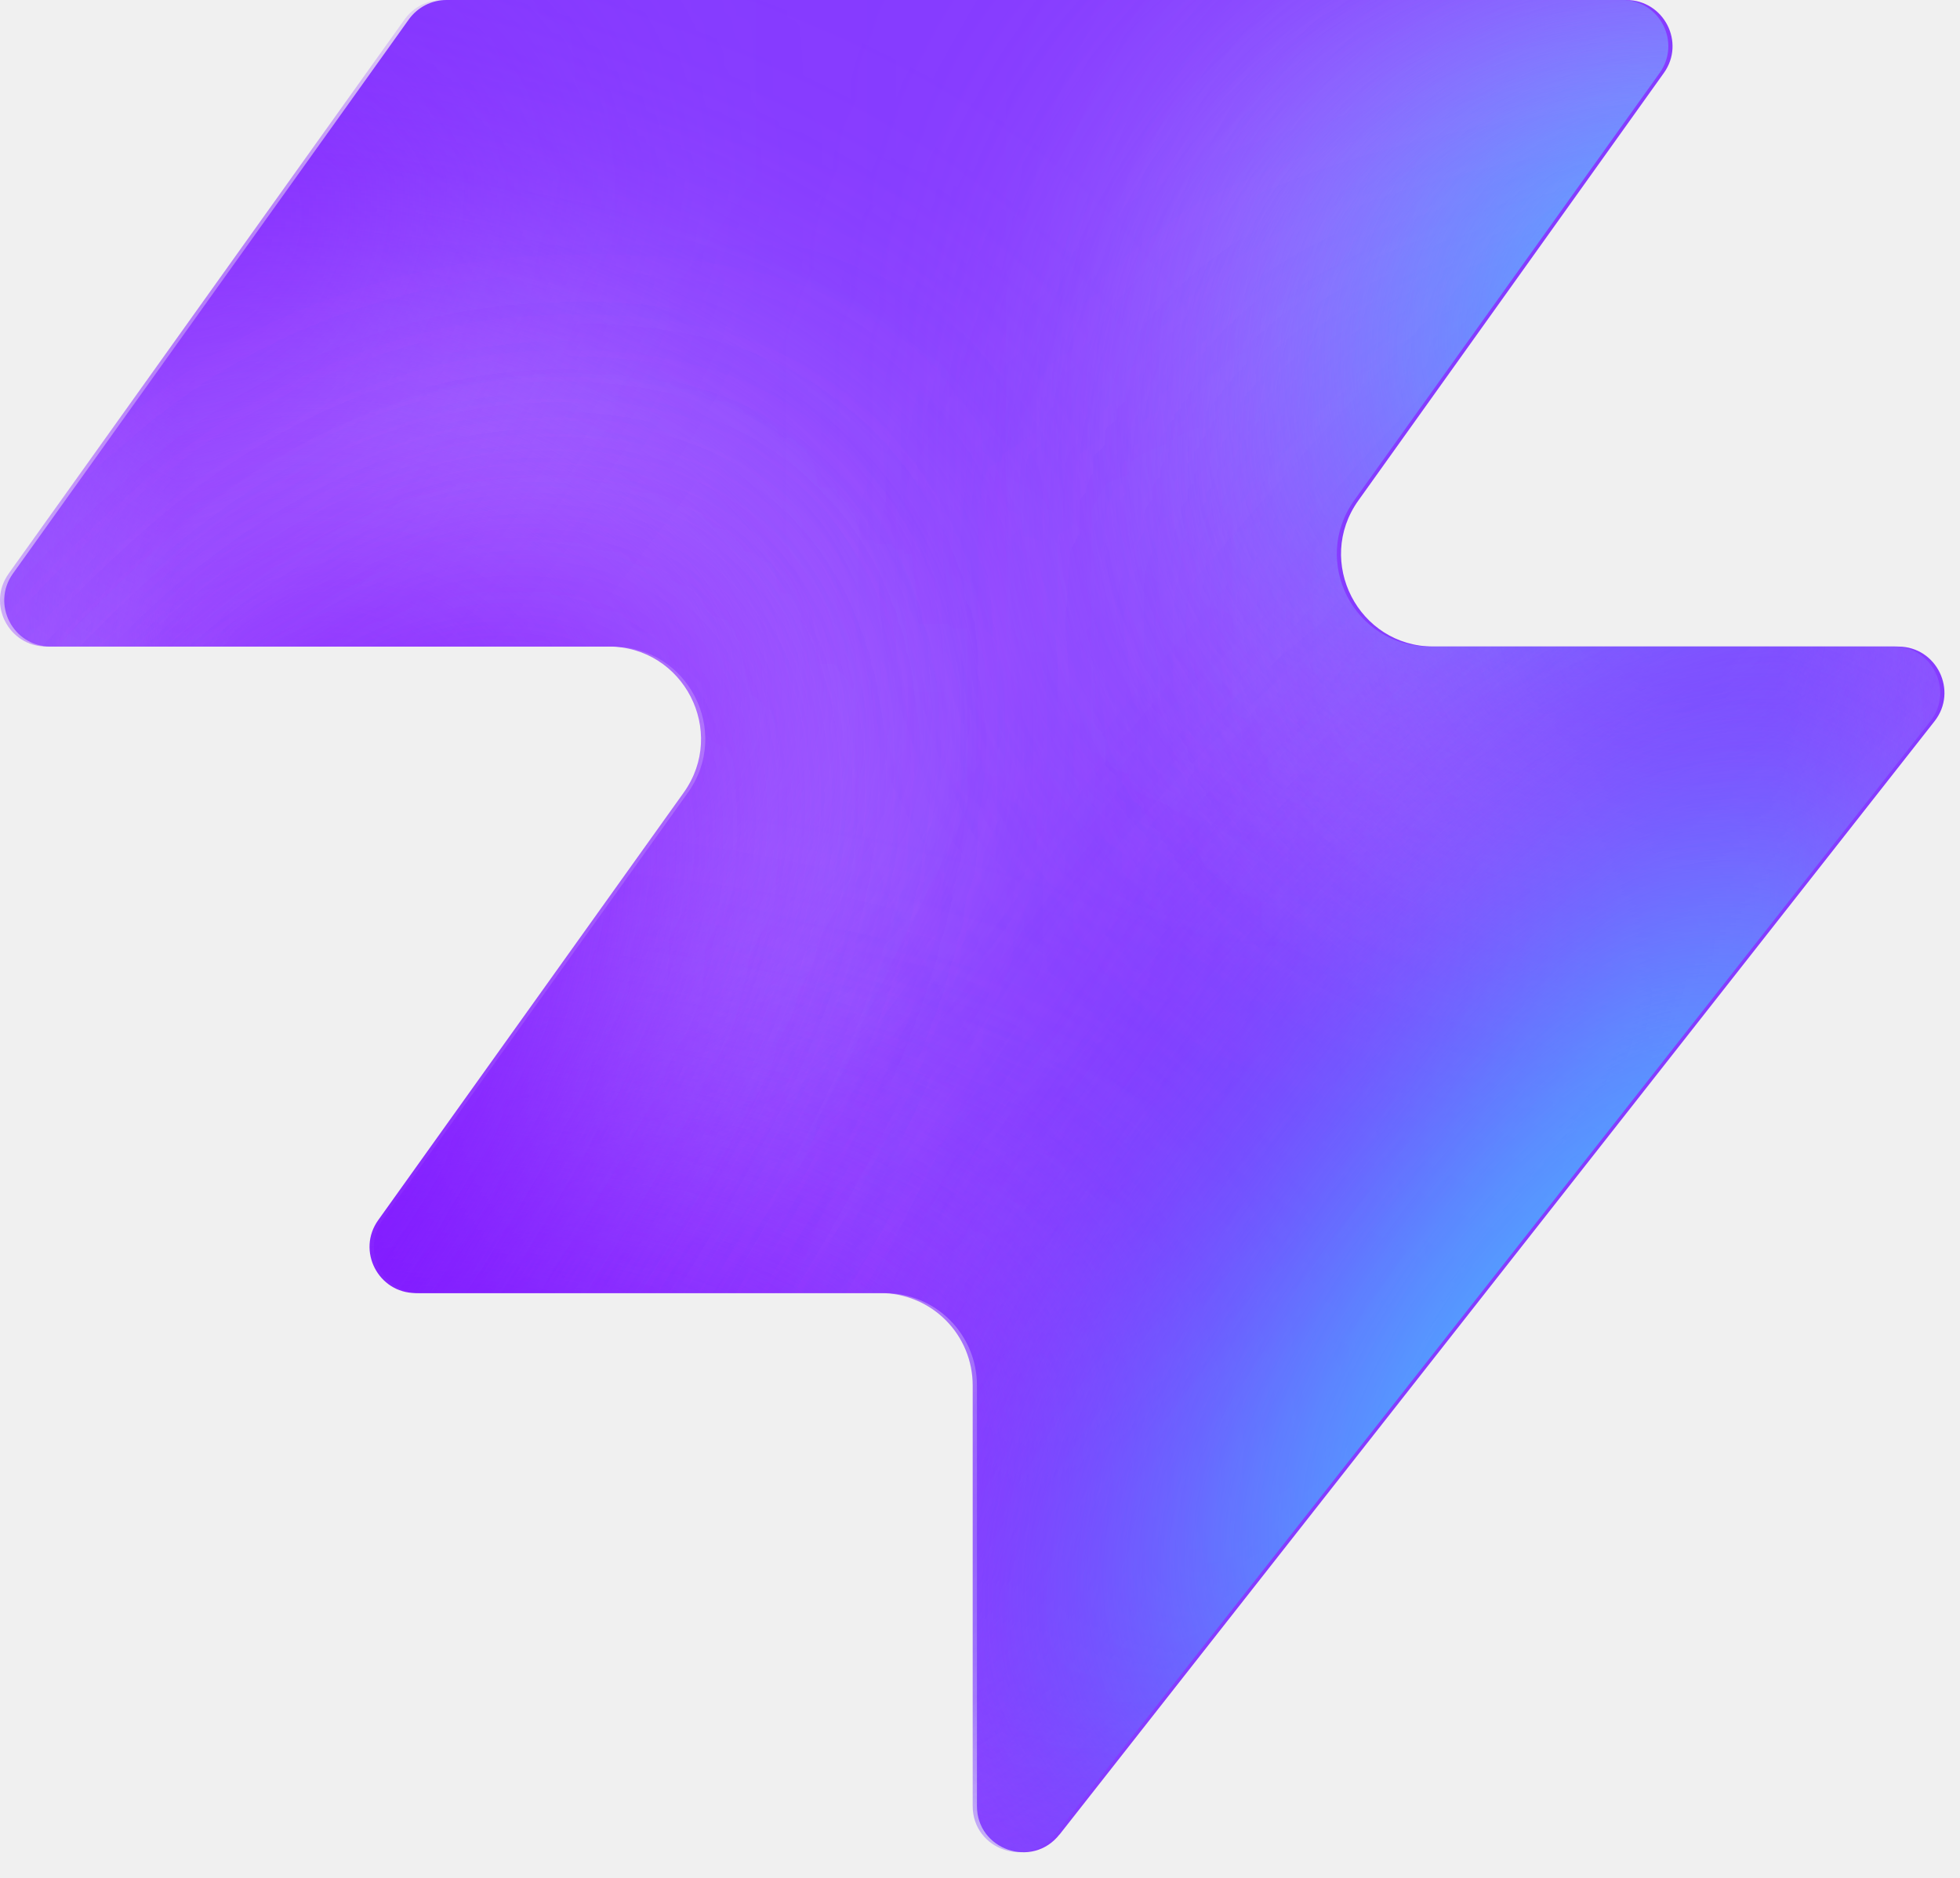
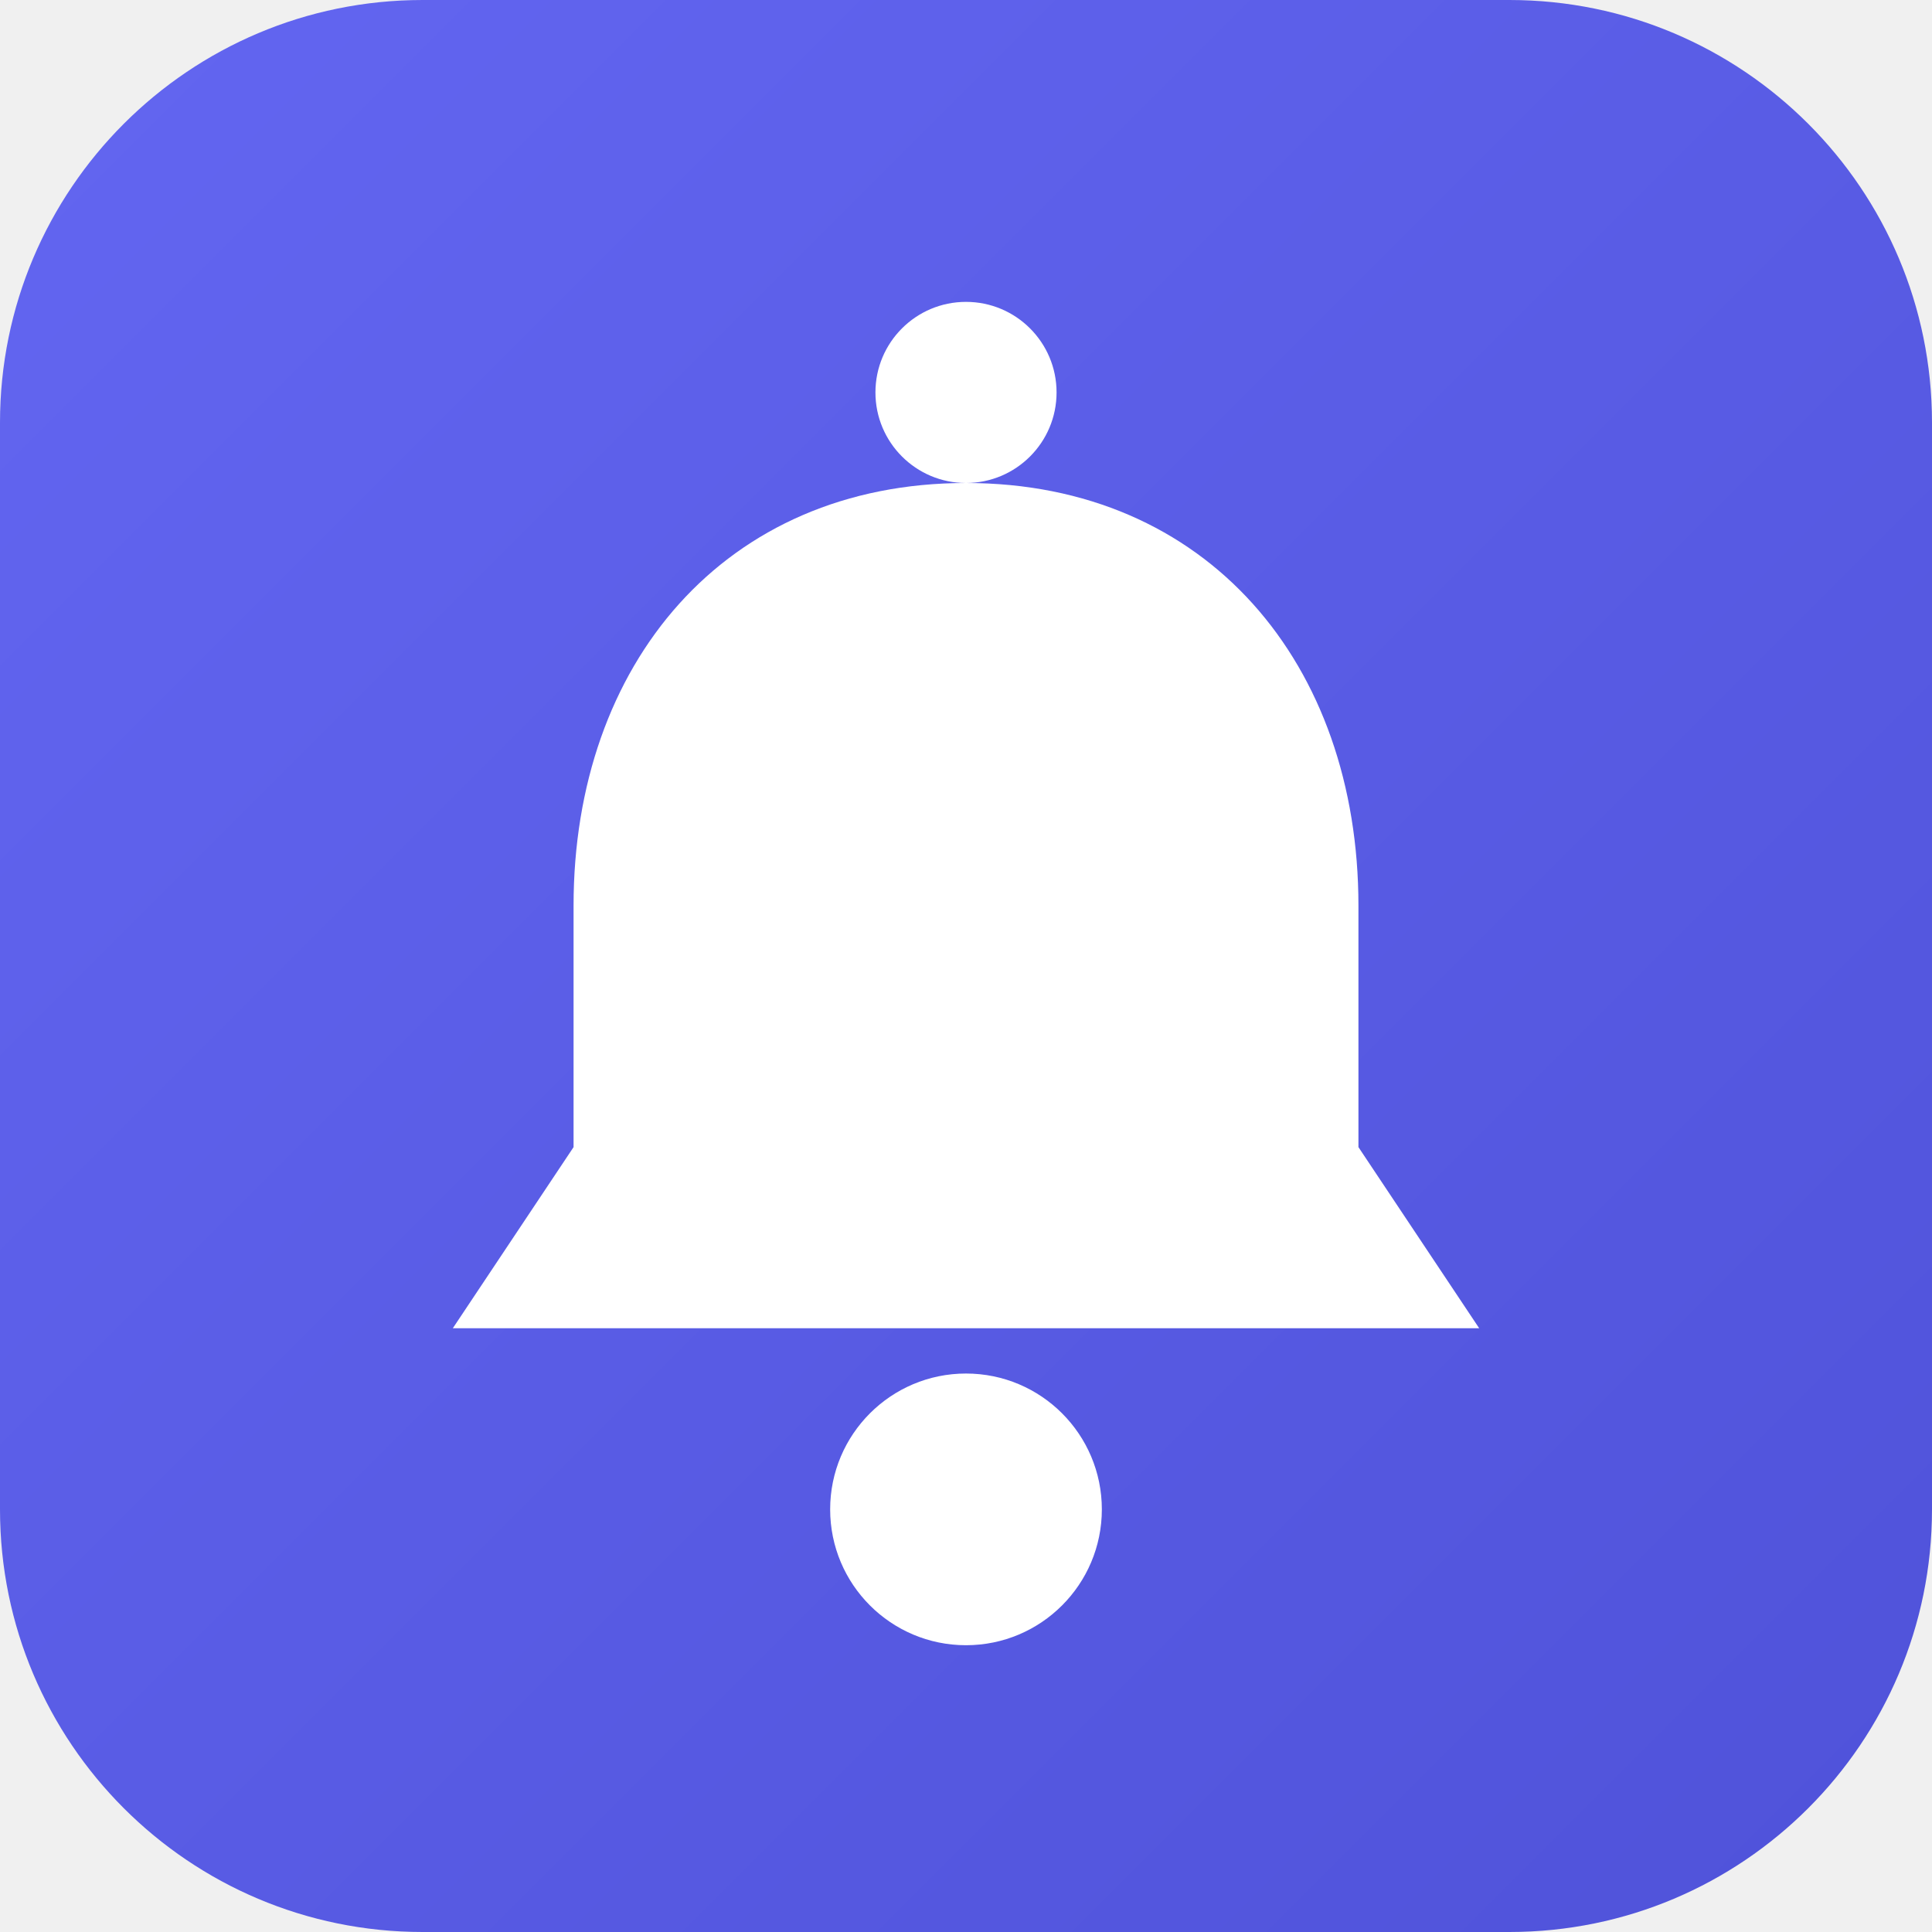
- <svg xmlns="http://www.w3.org/2000/svg" width="48" height="46" fill="none" viewBox="0 0 48 46">
-   <path fill="#863bff" d="M25.946 44.938c-.664.845-2.021.375-2.021-.698V33.937a2.26 2.26 0 0 0-2.262-2.262H10.287c-.92 0-1.456-1.04-.92-1.788l7.48-10.471c1.07-1.497 0-3.578-1.842-3.578H1.237c-.92 0-1.456-1.04-.92-1.788L10.013.474c.214-.297.556-.474.92-.474h28.894c.92 0 1.456 1.04.92 1.788l-7.48 10.471c-1.07 1.498 0 3.579 1.842 3.579h11.377c.943 0 1.473 1.088.89 1.83L25.947 44.94z" style="fill:#863bff;fill:color(display-p3 .525 .23 1);fill-opacity:1" />
-   <mask id="a" width="48" height="46" x="0" y="0" maskUnits="userSpaceOnUse" style="mask-type:alpha">
-     <path fill="#000" d="M25.842 44.938c-.664.844-2.021.375-2.021-.698V33.937a2.26 2.26 0 0 0-2.262-2.262H10.183c-.92 0-1.456-1.04-.92-1.788l7.48-10.471c1.07-1.498 0-3.579-1.842-3.579H1.133c-.92 0-1.456-1.04-.92-1.787L9.91.473c.214-.297.556-.474.92-.474h28.894c.92 0 1.456 1.04.92 1.788l-7.48 10.471c-1.07 1.498 0 3.578 1.842 3.578h11.377c.943 0 1.473 1.088.89 1.832L25.843 44.94z" style="fill:#000;fill-opacity:1" />
-   </mask>
-   <g mask="url(#a)">
-     <g filter="url(#b)">
-       <ellipse cx="5.508" cy="14.704" fill="#ede6ff" rx="5.508" ry="14.704" style="fill:#ede6ff;fill:color(display-p3 .927 .903 1);fill-opacity:1" transform="matrix(.00324 1 1 -.00324 -4.47 31.516)" />
-     </g>
-     <g filter="url(#c)">
-       <ellipse cx="10.399" cy="29.851" fill="#ede6ff" rx="10.399" ry="29.851" style="fill:#ede6ff;fill:color(display-p3 .927 .903 1);fill-opacity:1" transform="matrix(.00324 1 1 -.00324 -39.328 7.883)" />
-     </g>
-     <g filter="url(#d)">
-       <ellipse cx="5.508" cy="30.487" fill="#7e14ff" rx="5.508" ry="30.487" style="fill:#7e14ff;fill:color(display-p3 .492 .077 1);fill-opacity:1" transform="rotate(89.814 -25.913 -14.639)scale(1 -1)" />
-     </g>
-     <g filter="url(#e)">
-       <ellipse cx="5.508" cy="30.599" fill="#7e14ff" rx="5.508" ry="30.599" style="fill:#7e14ff;fill:color(display-p3 .492 .077 1);fill-opacity:1" transform="rotate(89.814 -32.644 -3.334)scale(1 -1)" />
-     </g>
-     <g filter="url(#f)">
-       <ellipse cx="5.508" cy="30.599" fill="#7e14ff" rx="5.508" ry="30.599" style="fill:#7e14ff;fill:color(display-p3 .492 .077 1);fill-opacity:1" transform="matrix(.00324 1 1 -.00324 -34.34 30.47)" />
-     </g>
-     <g filter="url(#g)">
-       <ellipse cx="14.072" cy="22.078" fill="#ede6ff" rx="14.072" ry="22.078" style="fill:#ede6ff;fill:color(display-p3 .927 .903 1);fill-opacity:1" transform="rotate(93.35 24.506 48.493)scale(-1 1)" />
-     </g>
-     <g filter="url(#h)">
-       <ellipse cx="3.47" cy="21.501" fill="#7e14ff" rx="3.47" ry="21.501" style="fill:#7e14ff;fill:color(display-p3 .492 .077 1);fill-opacity:1" transform="rotate(89.009 28.708 47.59)scale(-1 1)" />
-     </g>
-     <g filter="url(#i)">
-       <ellipse cx="3.47" cy="21.501" fill="#7e14ff" rx="3.47" ry="21.501" style="fill:#7e14ff;fill:color(display-p3 .492 .077 1);fill-opacity:1" transform="rotate(89.009 28.708 47.59)scale(-1 1)" />
-     </g>
-     <g filter="url(#j)">
-       <ellipse cx=".387" cy="8.972" fill="#7e14ff" rx="4.407" ry="29.108" style="fill:#7e14ff;fill:color(display-p3 .492 .077 1);fill-opacity:1" transform="rotate(39.51 .387 8.972)" />
-     </g>
-     <g filter="url(#k)">
-       <ellipse cx="47.523" cy="-6.092" fill="#7e14ff" rx="4.407" ry="29.108" style="fill:#7e14ff;fill:color(display-p3 .492 .077 1);fill-opacity:1" transform="rotate(37.892 47.523 -6.092)" />
-     </g>
-     <g filter="url(#l)">
-       <ellipse cx="41.412" cy="6.333" fill="#47bfff" rx="5.971" ry="9.665" style="fill:#47bfff;fill:color(display-p3 .28 .748 1);fill-opacity:1" transform="rotate(37.892 41.412 6.333)" />
-     </g>
-     <g filter="url(#m)">
-       <ellipse cx="-1.879" cy="38.332" fill="#7e14ff" rx="4.407" ry="29.108" style="fill:#7e14ff;fill:color(display-p3 .492 .077 1);fill-opacity:1" transform="rotate(37.892 -1.88 38.332)" />
-     </g>
-     <g filter="url(#n)">
-       <ellipse cx="-1.879" cy="38.332" fill="#7e14ff" rx="4.407" ry="29.108" style="fill:#7e14ff;fill:color(display-p3 .492 .077 1);fill-opacity:1" transform="rotate(37.892 -1.88 38.332)" />
-     </g>
-     <g filter="url(#o)">
-       <ellipse cx="35.651" cy="29.907" fill="#7e14ff" rx="4.407" ry="29.108" style="fill:#7e14ff;fill:color(display-p3 .492 .077 1);fill-opacity:1" transform="rotate(37.892 35.651 29.907)" />
-     </g>
-     <g filter="url(#p)">
-       <ellipse cx="38.418" cy="32.4" fill="#47bfff" rx="5.971" ry="15.297" style="fill:#47bfff;fill:color(display-p3 .28 .748 1);fill-opacity:1" transform="rotate(37.892 38.418 32.4)" />
-     </g>
+ <svg xmlns="http://www.w3.org/2000/svg" viewBox="0 0 64 64">
+   <defs>
+     <linearGradient id="g" x1="0" y1="0" x2="1" y2="1">
+       <stop offset="0" stop-color="#6366f1" />
+       <stop offset="1" stop-color="#4f52d9" />
+     </linearGradient>
+   </defs>
+   <rect width="64" height="64" rx="14" fill="url(#g)" />
+   <g fill="#fff">
+     <circle cx="32" cy="13" r="3" />
+     <path d="M32 16c-8 0-13 6-13 14v8l-4 6h34l-4-6v-8c0-8-5-14-13-14z" />
+     <circle cx="32" cy="50" r="4.5" />
  </g>
-   <defs>
-     <filter id="b" width="60.045" height="41.654" x="-19.77" y="16.149" color-interpolation-filters="sRGB" filterUnits="userSpaceOnUse">
-       <feFlood flood-opacity="0" result="BackgroundImageFix" />
-       <feBlend in="SourceGraphic" in2="BackgroundImageFix" result="shape" />
-       <feGaussianBlur result="effect1_foregroundBlur_2002_17158" stdDeviation="7.659" />
-     </filter>
-     <filter id="c" width="90.34" height="51.437" x="-54.613" y="-7.533" color-interpolation-filters="sRGB" filterUnits="userSpaceOnUse">
-       <feFlood flood-opacity="0" result="BackgroundImageFix" />
-       <feBlend in="SourceGraphic" in2="BackgroundImageFix" result="shape" />
-       <feGaussianBlur result="effect1_foregroundBlur_2002_17158" stdDeviation="7.659" />
-     </filter>
-     <filter id="d" width="79.355" height="29.4" x="-49.64" y="2.03" color-interpolation-filters="sRGB" filterUnits="userSpaceOnUse">
-       <feFlood flood-opacity="0" result="BackgroundImageFix" />
-       <feBlend in="SourceGraphic" in2="BackgroundImageFix" result="shape" />
-       <feGaussianBlur result="effect1_foregroundBlur_2002_17158" stdDeviation="4.596" />
-     </filter>
-     <filter id="e" width="79.579" height="29.4" x="-45.045" y="20.029" color-interpolation-filters="sRGB" filterUnits="userSpaceOnUse">
-       <feFlood flood-opacity="0" result="BackgroundImageFix" />
-       <feBlend in="SourceGraphic" in2="BackgroundImageFix" result="shape" />
-       <feGaussianBlur result="effect1_foregroundBlur_2002_17158" stdDeviation="4.596" />
-     </filter>
-     <filter id="f" width="79.579" height="29.4" x="-43.513" y="21.178" color-interpolation-filters="sRGB" filterUnits="userSpaceOnUse">
-       <feFlood flood-opacity="0" result="BackgroundImageFix" />
-       <feBlend in="SourceGraphic" in2="BackgroundImageFix" result="shape" />
-       <feGaussianBlur result="effect1_foregroundBlur_2002_17158" stdDeviation="4.596" />
-     </filter>
-     <filter id="g" width="74.749" height="58.852" x="15.756" y="-17.901" color-interpolation-filters="sRGB" filterUnits="userSpaceOnUse">
-       <feFlood flood-opacity="0" result="BackgroundImageFix" />
-       <feBlend in="SourceGraphic" in2="BackgroundImageFix" result="shape" />
-       <feGaussianBlur result="effect1_foregroundBlur_2002_17158" stdDeviation="7.659" />
-     </filter>
-     <filter id="h" width="61.377" height="25.362" x="23.548" y="2.284" color-interpolation-filters="sRGB" filterUnits="userSpaceOnUse">
-       <feFlood flood-opacity="0" result="BackgroundImageFix" />
-       <feBlend in="SourceGraphic" in2="BackgroundImageFix" result="shape" />
-       <feGaussianBlur result="effect1_foregroundBlur_2002_17158" stdDeviation="4.596" />
-     </filter>
-     <filter id="i" width="61.377" height="25.362" x="23.548" y="2.284" color-interpolation-filters="sRGB" filterUnits="userSpaceOnUse">
-       <feFlood flood-opacity="0" result="BackgroundImageFix" />
-       <feBlend in="SourceGraphic" in2="BackgroundImageFix" result="shape" />
-       <feGaussianBlur result="effect1_foregroundBlur_2002_17158" stdDeviation="4.596" />
-     </filter>
-     <filter id="j" width="56.045" height="63.649" x="-27.636" y="-22.853" color-interpolation-filters="sRGB" filterUnits="userSpaceOnUse">
-       <feFlood flood-opacity="0" result="BackgroundImageFix" />
-       <feBlend in="SourceGraphic" in2="BackgroundImageFix" result="shape" />
-       <feGaussianBlur result="effect1_foregroundBlur_2002_17158" stdDeviation="4.596" />
-     </filter>
-     <filter id="k" width="54.814" height="64.646" x="20.116" y="-38.415" color-interpolation-filters="sRGB" filterUnits="userSpaceOnUse">
-       <feFlood flood-opacity="0" result="BackgroundImageFix" />
-       <feBlend in="SourceGraphic" in2="BackgroundImageFix" result="shape" />
-       <feGaussianBlur result="effect1_foregroundBlur_2002_17158" stdDeviation="4.596" />
-     </filter>
-     <filter id="l" width="33.541" height="35.313" x="24.641" y="-11.323" color-interpolation-filters="sRGB" filterUnits="userSpaceOnUse">
-       <feFlood flood-opacity="0" result="BackgroundImageFix" />
-       <feBlend in="SourceGraphic" in2="BackgroundImageFix" result="shape" />
-       <feGaussianBlur result="effect1_foregroundBlur_2002_17158" stdDeviation="4.596" />
-     </filter>
-     <filter id="m" width="54.814" height="64.646" x="-29.286" y="6.009" color-interpolation-filters="sRGB" filterUnits="userSpaceOnUse">
-       <feFlood flood-opacity="0" result="BackgroundImageFix" />
-       <feBlend in="SourceGraphic" in2="BackgroundImageFix" result="shape" />
-       <feGaussianBlur result="effect1_foregroundBlur_2002_17158" stdDeviation="4.596" />
-     </filter>
-     <filter id="n" width="54.814" height="64.646" x="-29.286" y="6.009" color-interpolation-filters="sRGB" filterUnits="userSpaceOnUse">
-       <feFlood flood-opacity="0" result="BackgroundImageFix" />
-       <feBlend in="SourceGraphic" in2="BackgroundImageFix" result="shape" />
-       <feGaussianBlur result="effect1_foregroundBlur_2002_17158" stdDeviation="4.596" />
-     </filter>
-     <filter id="o" width="54.814" height="64.646" x="8.244" y="-2.416" color-interpolation-filters="sRGB" filterUnits="userSpaceOnUse">
-       <feFlood flood-opacity="0" result="BackgroundImageFix" />
-       <feBlend in="SourceGraphic" in2="BackgroundImageFix" result="shape" />
-       <feGaussianBlur result="effect1_foregroundBlur_2002_17158" stdDeviation="4.596" />
-     </filter>
-     <filter id="p" width="39.409" height="43.623" x="18.713" y="10.588" color-interpolation-filters="sRGB" filterUnits="userSpaceOnUse">
-       <feFlood flood-opacity="0" result="BackgroundImageFix" />
-       <feBlend in="SourceGraphic" in2="BackgroundImageFix" result="shape" />
-       <feGaussianBlur result="effect1_foregroundBlur_2002_17158" stdDeviation="4.596" />
-     </filter>
-   </defs>
</svg>
